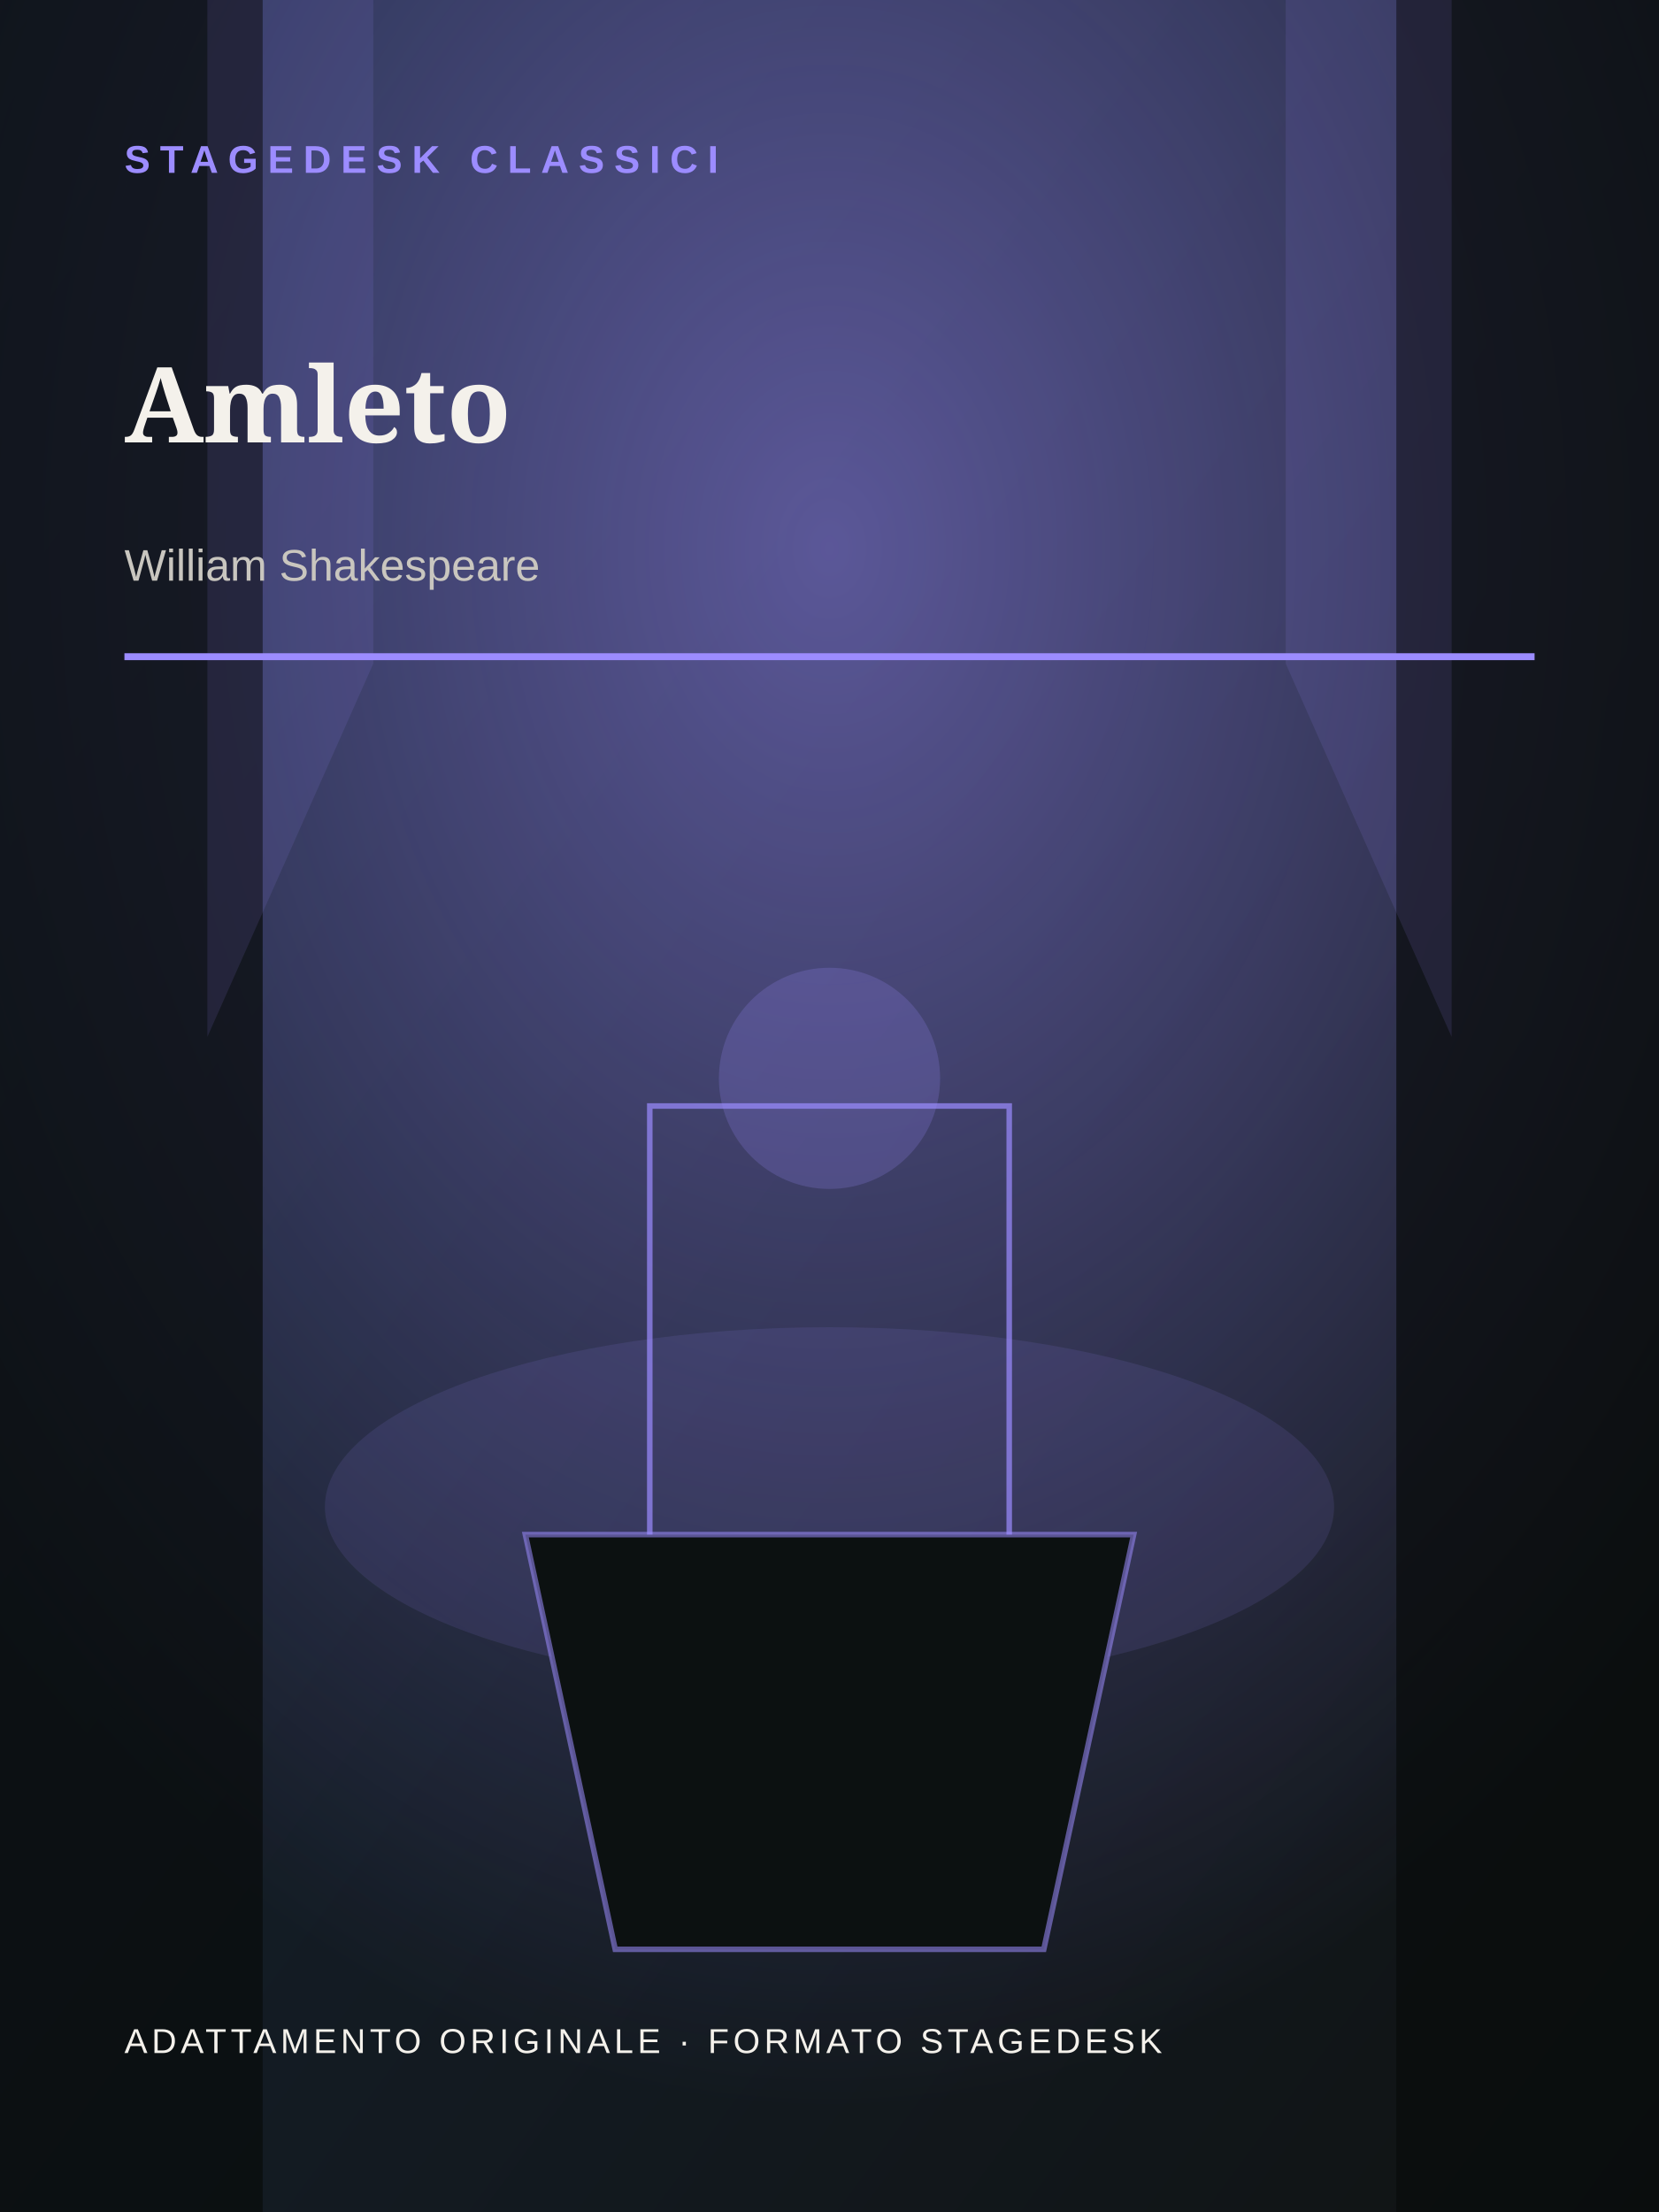
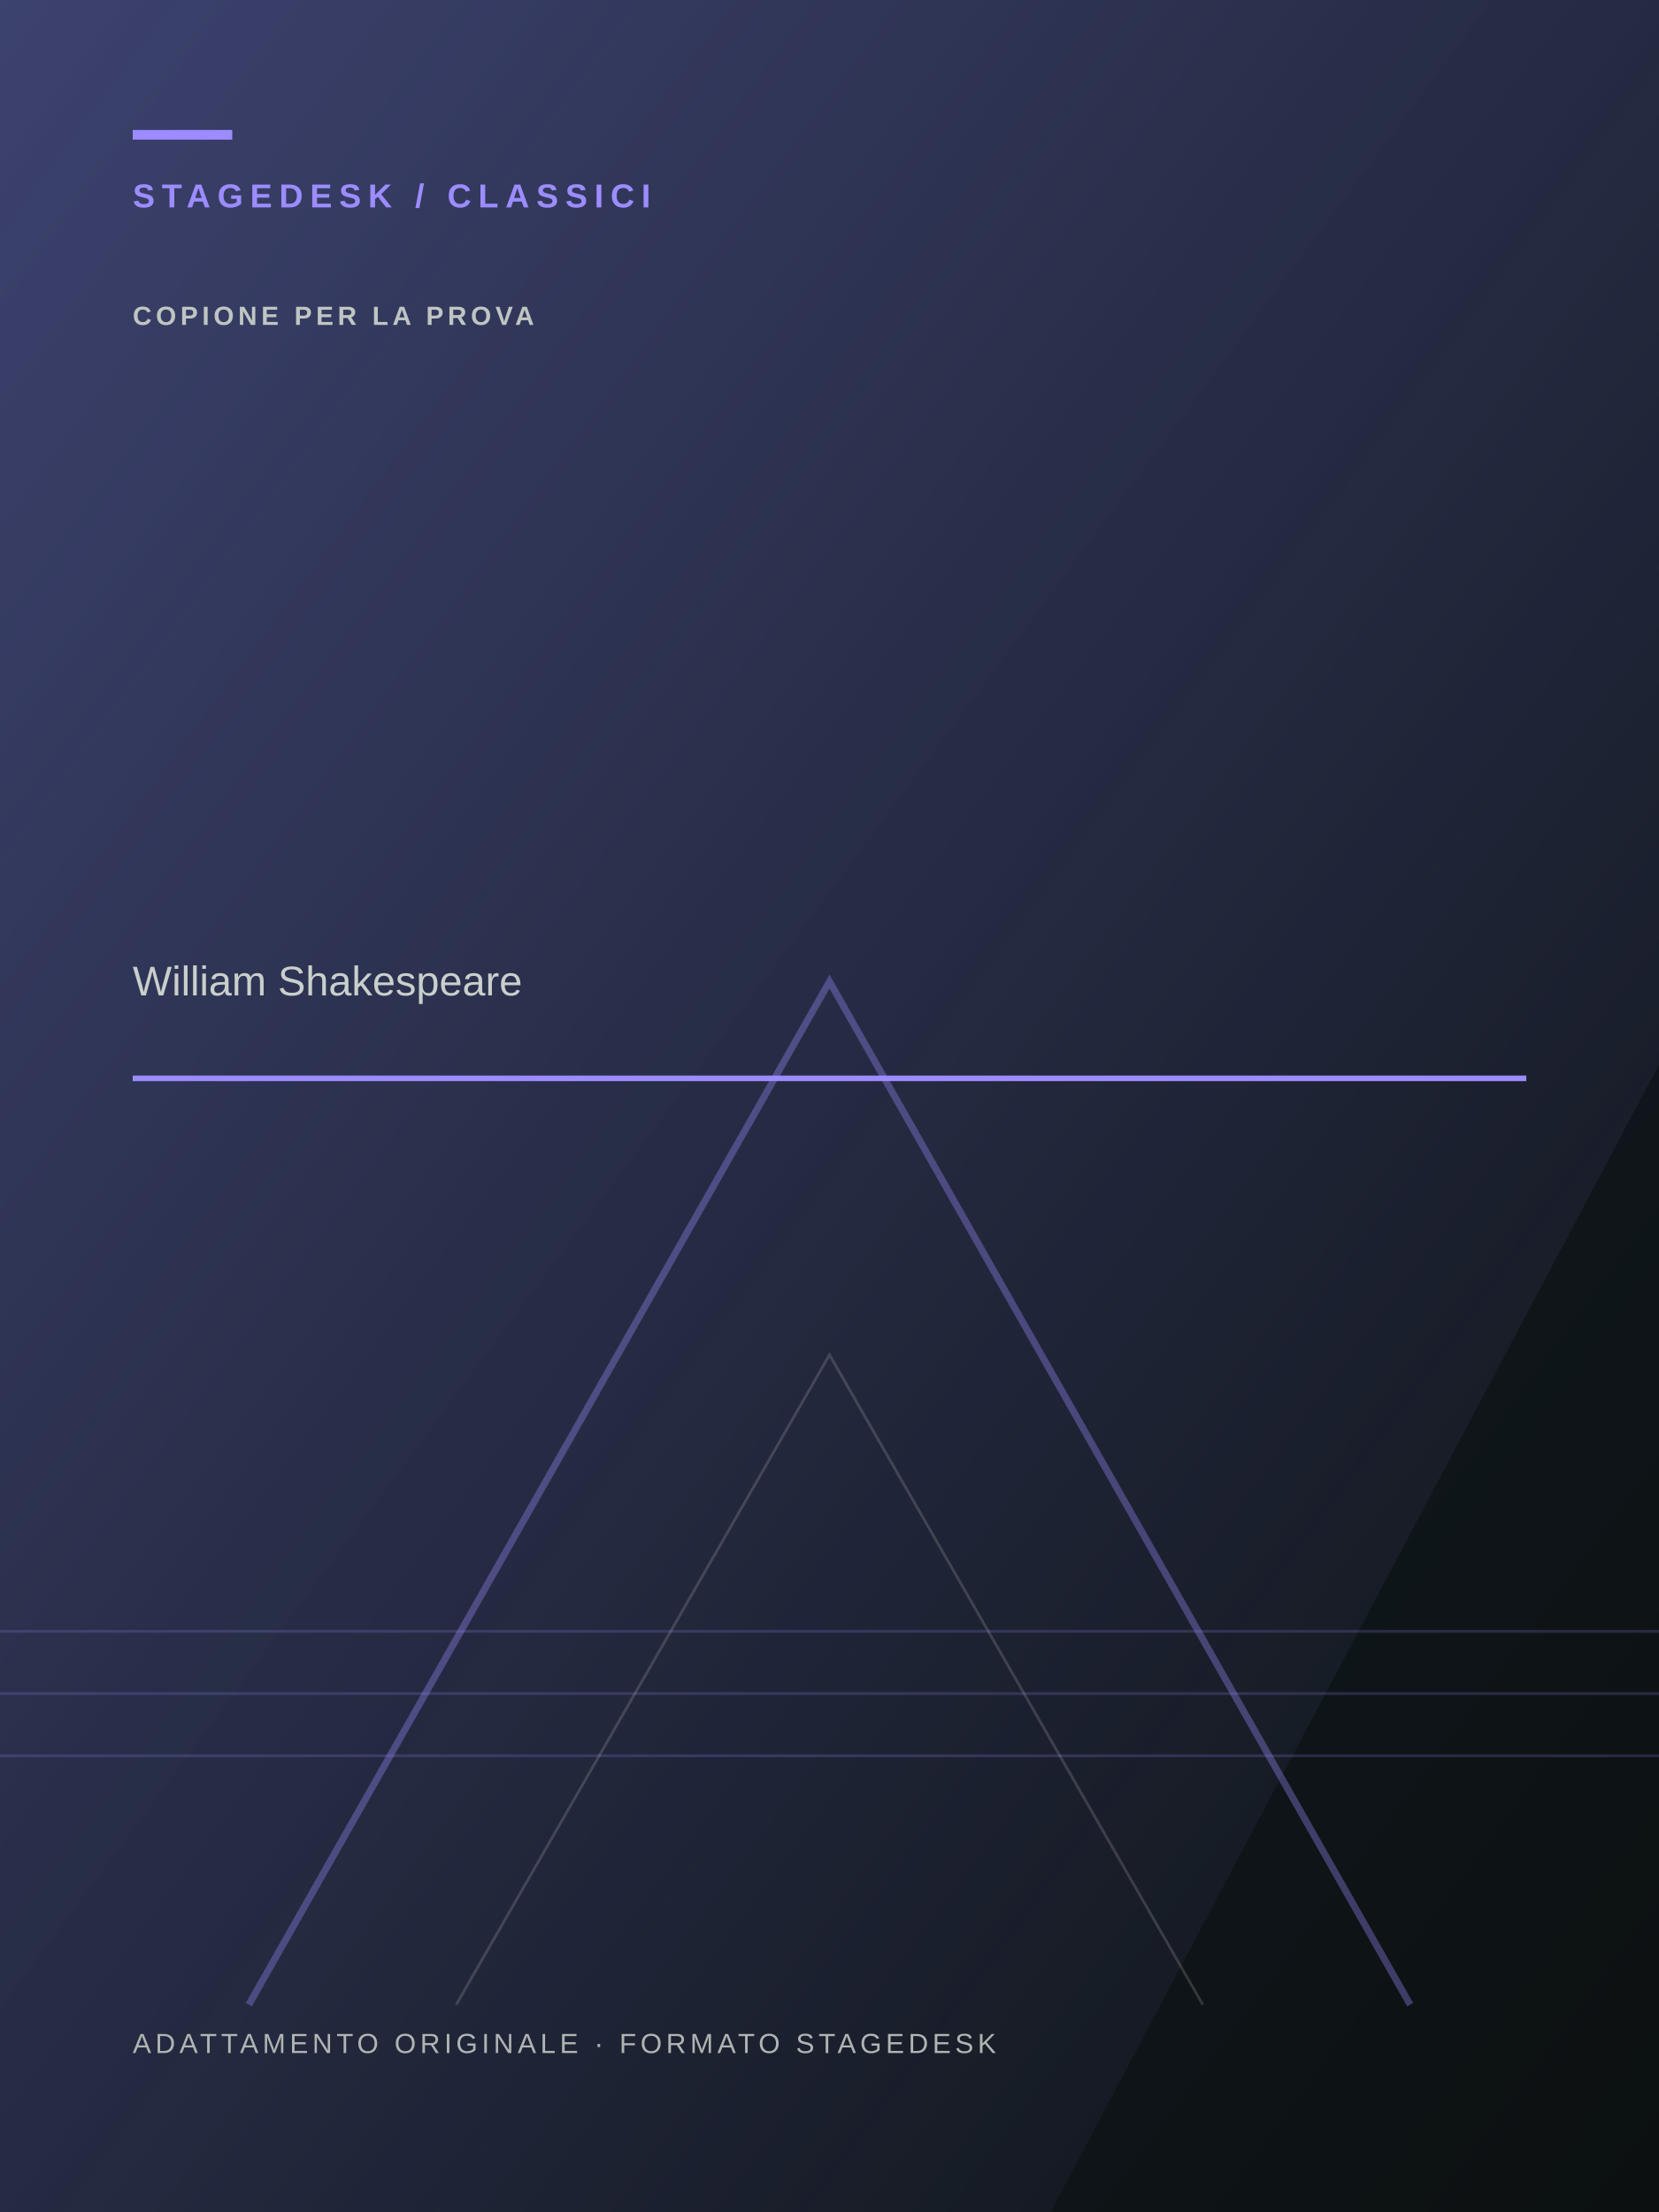
<svg xmlns="http://www.w3.org/2000/svg" viewBox="0 0 1200 1600" role="img" aria-labelledby="title desc">
  <defs>
-     <linearGradient id="bg" x1="0" y1="0" x2="1" y2="1">
+     <linearGradient id="paper" x1="0" y1="0" x2="1" y2="1">
      <stop stop-color="#172536" />
-       <stop offset="1" stop-color="#101313" />
+       <stop offset="1" stop-color="#0c1010" />
    </linearGradient>
-     <radialGradient id="glow" cx="50%" cy="25%" r="70%">
-       <stop stop-color="#9c8cff" stop-opacity=".52" />
+     <linearGradient id="beam" x1="0" y1="0" x2="1" y2="1">
+       <stop stop-color="#9c8cff" stop-opacity=".28" />
      <stop offset="1" stop-color="#9c8cff" stop-opacity="0" />
-     </radialGradient>
+     </linearGradient>
  </defs>
-   <rect width="1200" height="1600" fill="url(#bg)" />
-   <rect width="1200" height="1600" fill="url(#glow)" />
-   <path d="M0 0h190v1600H0zM1010 0h190v1600h-190z" fill="#080b0b" opacity=".72" />
-   <path d="M150 0h120v480l-120 270zM1050 0H930v480l120 270z" fill="#9c8cff" opacity=".12" />
-   <ellipse cx="600" cy="1090" rx="365" ry="130" fill="#9c8cff" opacity=".11" />
-   <path d="M380 1110h440l-65 300H445z" fill="#0c1111" stroke="#9c8cff" stroke-opacity=".55" stroke-width="4" />
-   <path d="M470 1110v-310h260v310" fill="none" stroke="#9c8cff" stroke-opacity=".7" stroke-width="4" />
-   <circle cx="600" cy="780" r="80" fill="#9c8cff" opacity=".2" />
-   <text x="90" y="125" fill="#9c8cff" font-family="Arial,sans-serif" font-size="28" font-weight="700" letter-spacing="7">STAGEDESK CLASSICI</text>
-   <text x="90" y="320" fill="#f4f1eb" font-family="Georgia,serif" font-size="76" font-weight="700">Amleto</text>
-   <text x="90" y="420" fill="#c9c6bf" font-family="Arial,sans-serif" font-size="32">William Shakespeare</text>
-   <line x1="90" y1="475" x2="1110" y2="475" stroke="#9c8cff" stroke-width="5" />
-   <text x="90" y="1485" fill="#f4f1eb" font-family="Arial,sans-serif" font-size="25" letter-spacing="3">ADATTAMENTO ORIGINALE · FORMATO STAGEDESK</text>
+   <rect width="1200" height="1600" fill="url(#paper)" />
+   <path d="M0 0h1200v770L760 1600H0z" fill="url(#beam)" />
+   <path d="M0 1180h1200M0 1225h1200M0 1270h1200" stroke="#9c8cff" stroke-opacity=".2" stroke-width="2" />
+   <path d="M180 1450L600 710l420 740" fill="none" stroke="#9c8cff" stroke-opacity=".35" stroke-width="5" />
+   <path d="M330 1450l270-470 270 470" fill="none" stroke="#f4f1eb" stroke-opacity=".16" stroke-width="2" />
+   <rect x="96" y="94" width="72" height="7" fill="#9c8cff" />
+   <text x="96" y="150" fill="#9c8cff" font-family="Arial,sans-serif" font-size="24" font-weight="800" letter-spacing="5">STAGEDESK / CLASSICI</text>
+   <text x="96" y="235" fill="#bfc5c2" font-family="Arial,sans-serif" font-size="19" font-weight="700" letter-spacing="3">COPIONE PER LA PROVA</text>
+   <text x="96" y="385" fill="#f4f1eb" font-family="Georgia,serif" font-size="86" font-weight="700" />
+   <text x="96" y="720" fill="#c9cfcb" font-family="Arial,sans-serif" font-size="30">William Shakespeare</text>
+   <line x1="96" y1="780" x2="1104" y2="780" stroke="#9c8cff" stroke-width="4" />
+   <text x="96" y="1485" fill="#aeb5b2" font-family="Arial,sans-serif" font-size="20" letter-spacing="3">ADATTAMENTO ORIGINALE · FORMATO STAGEDESK</text>
</svg>
